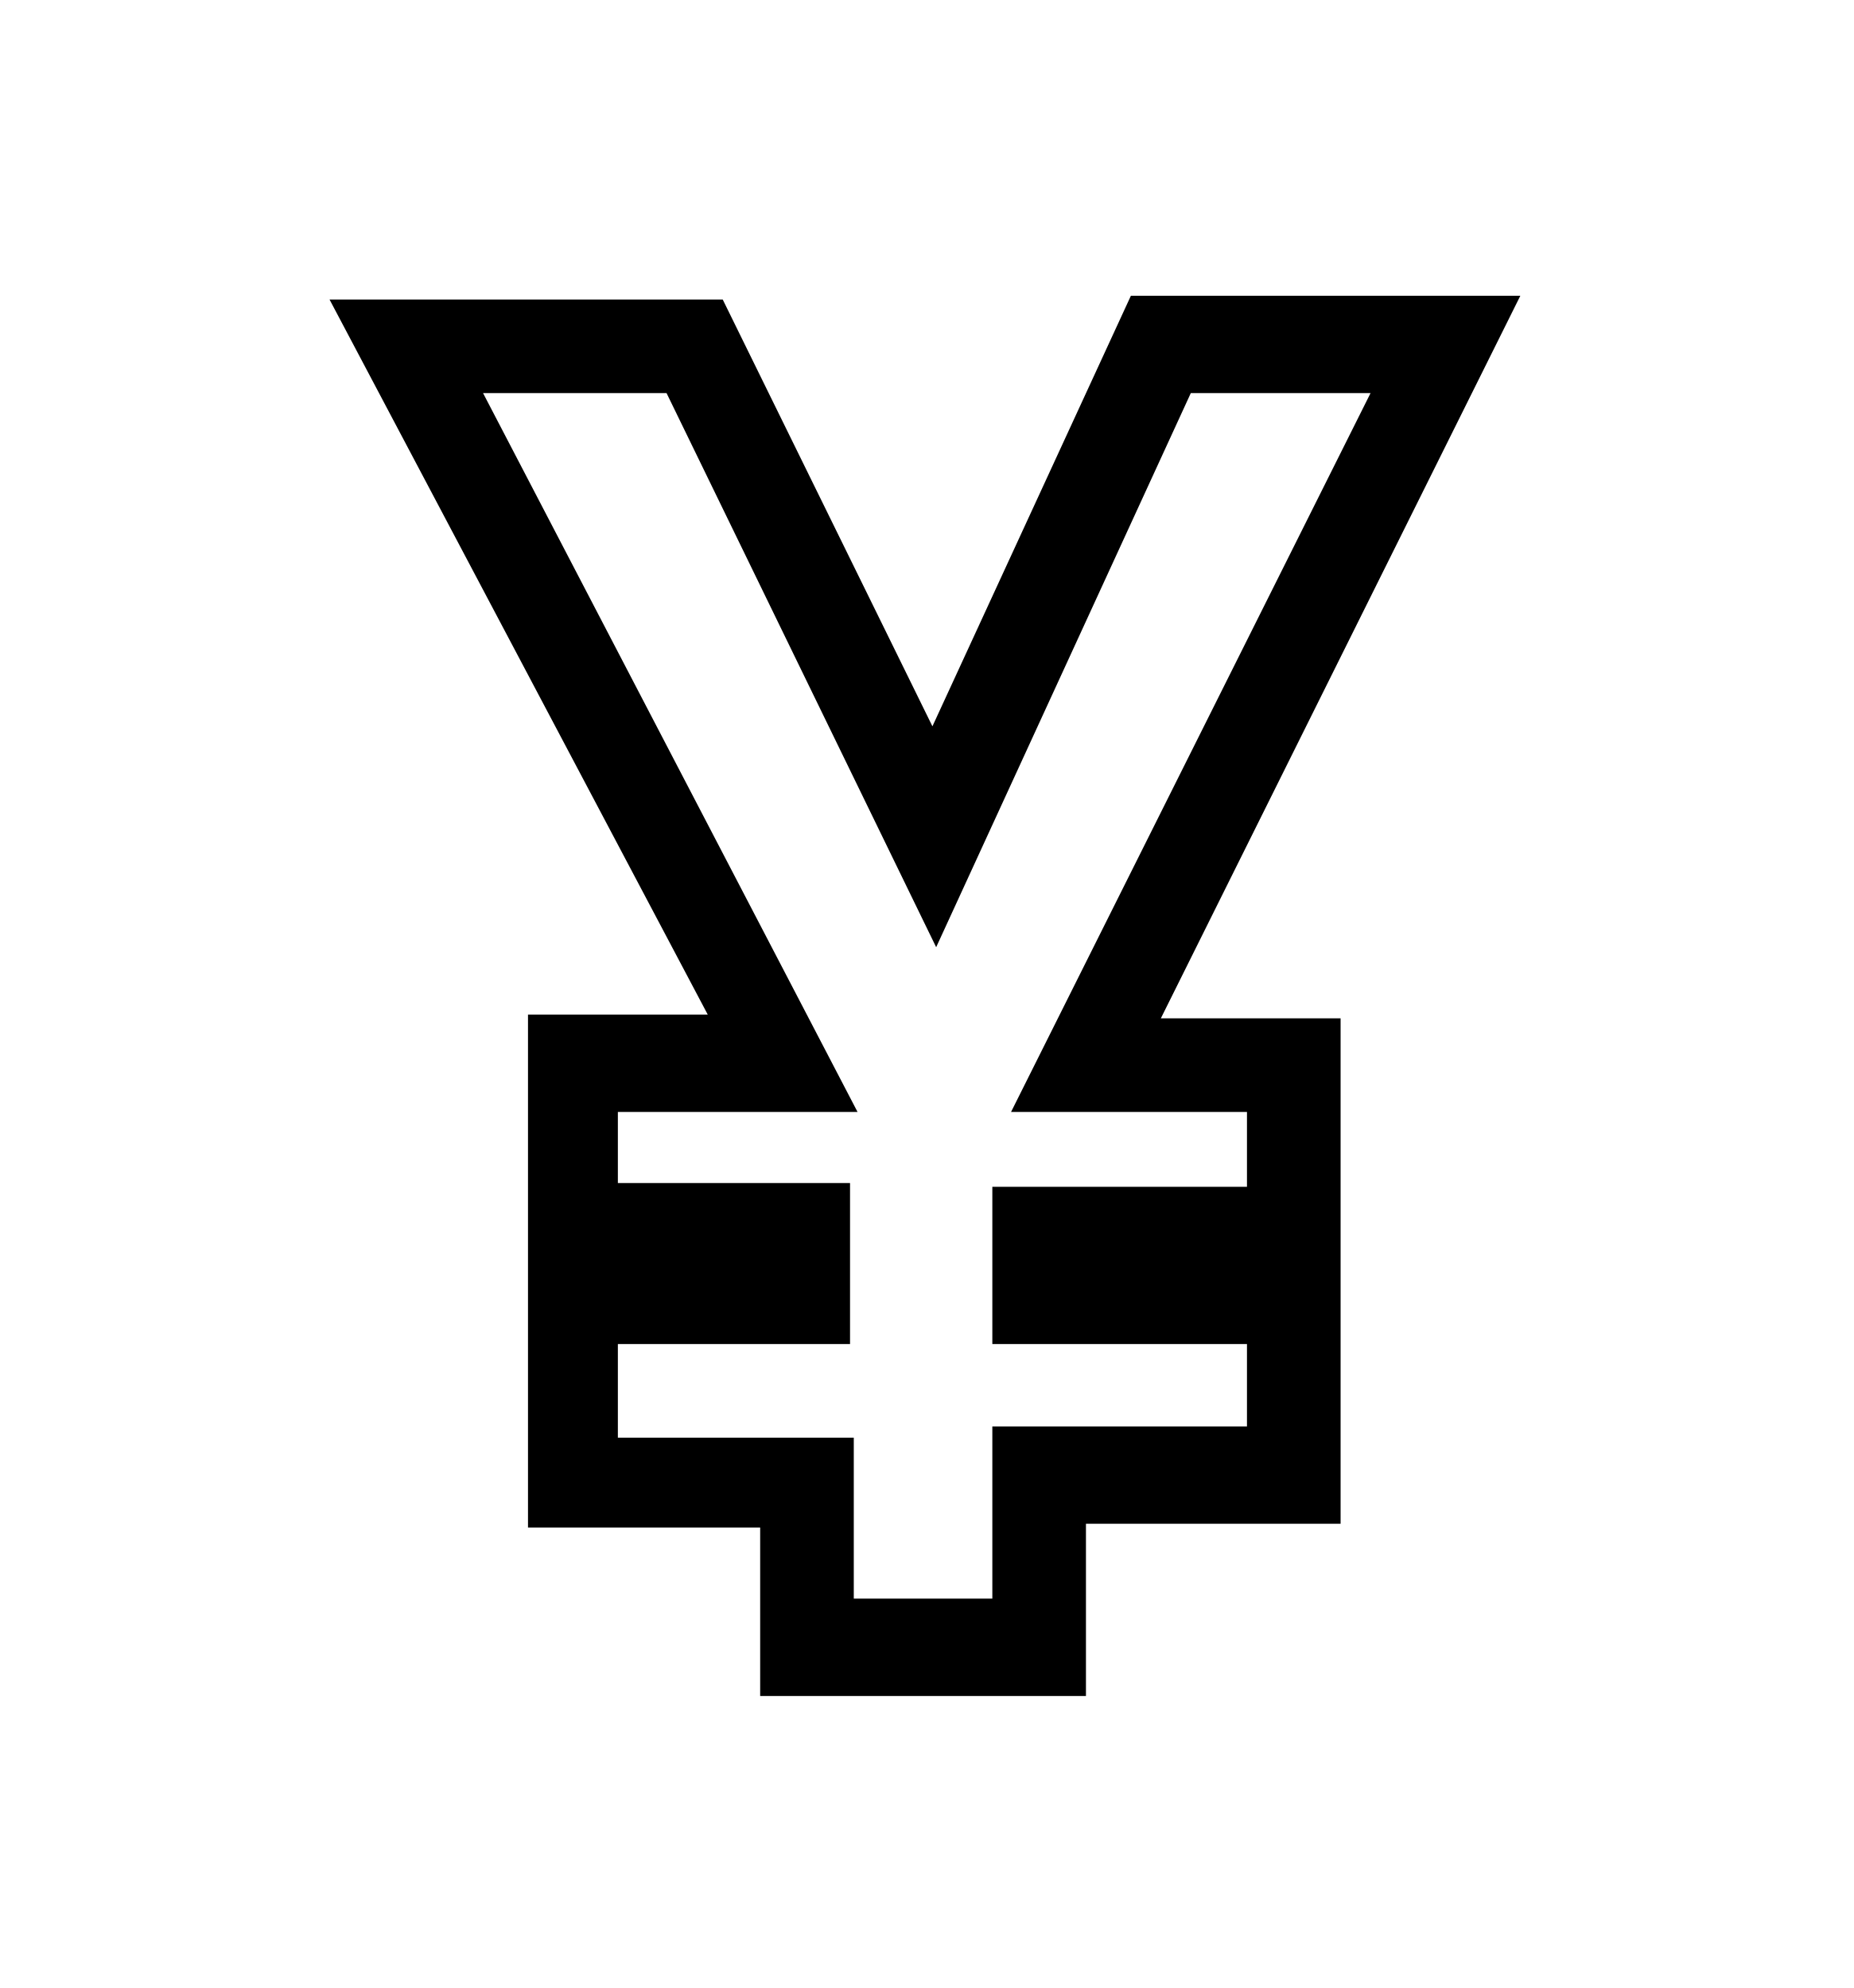
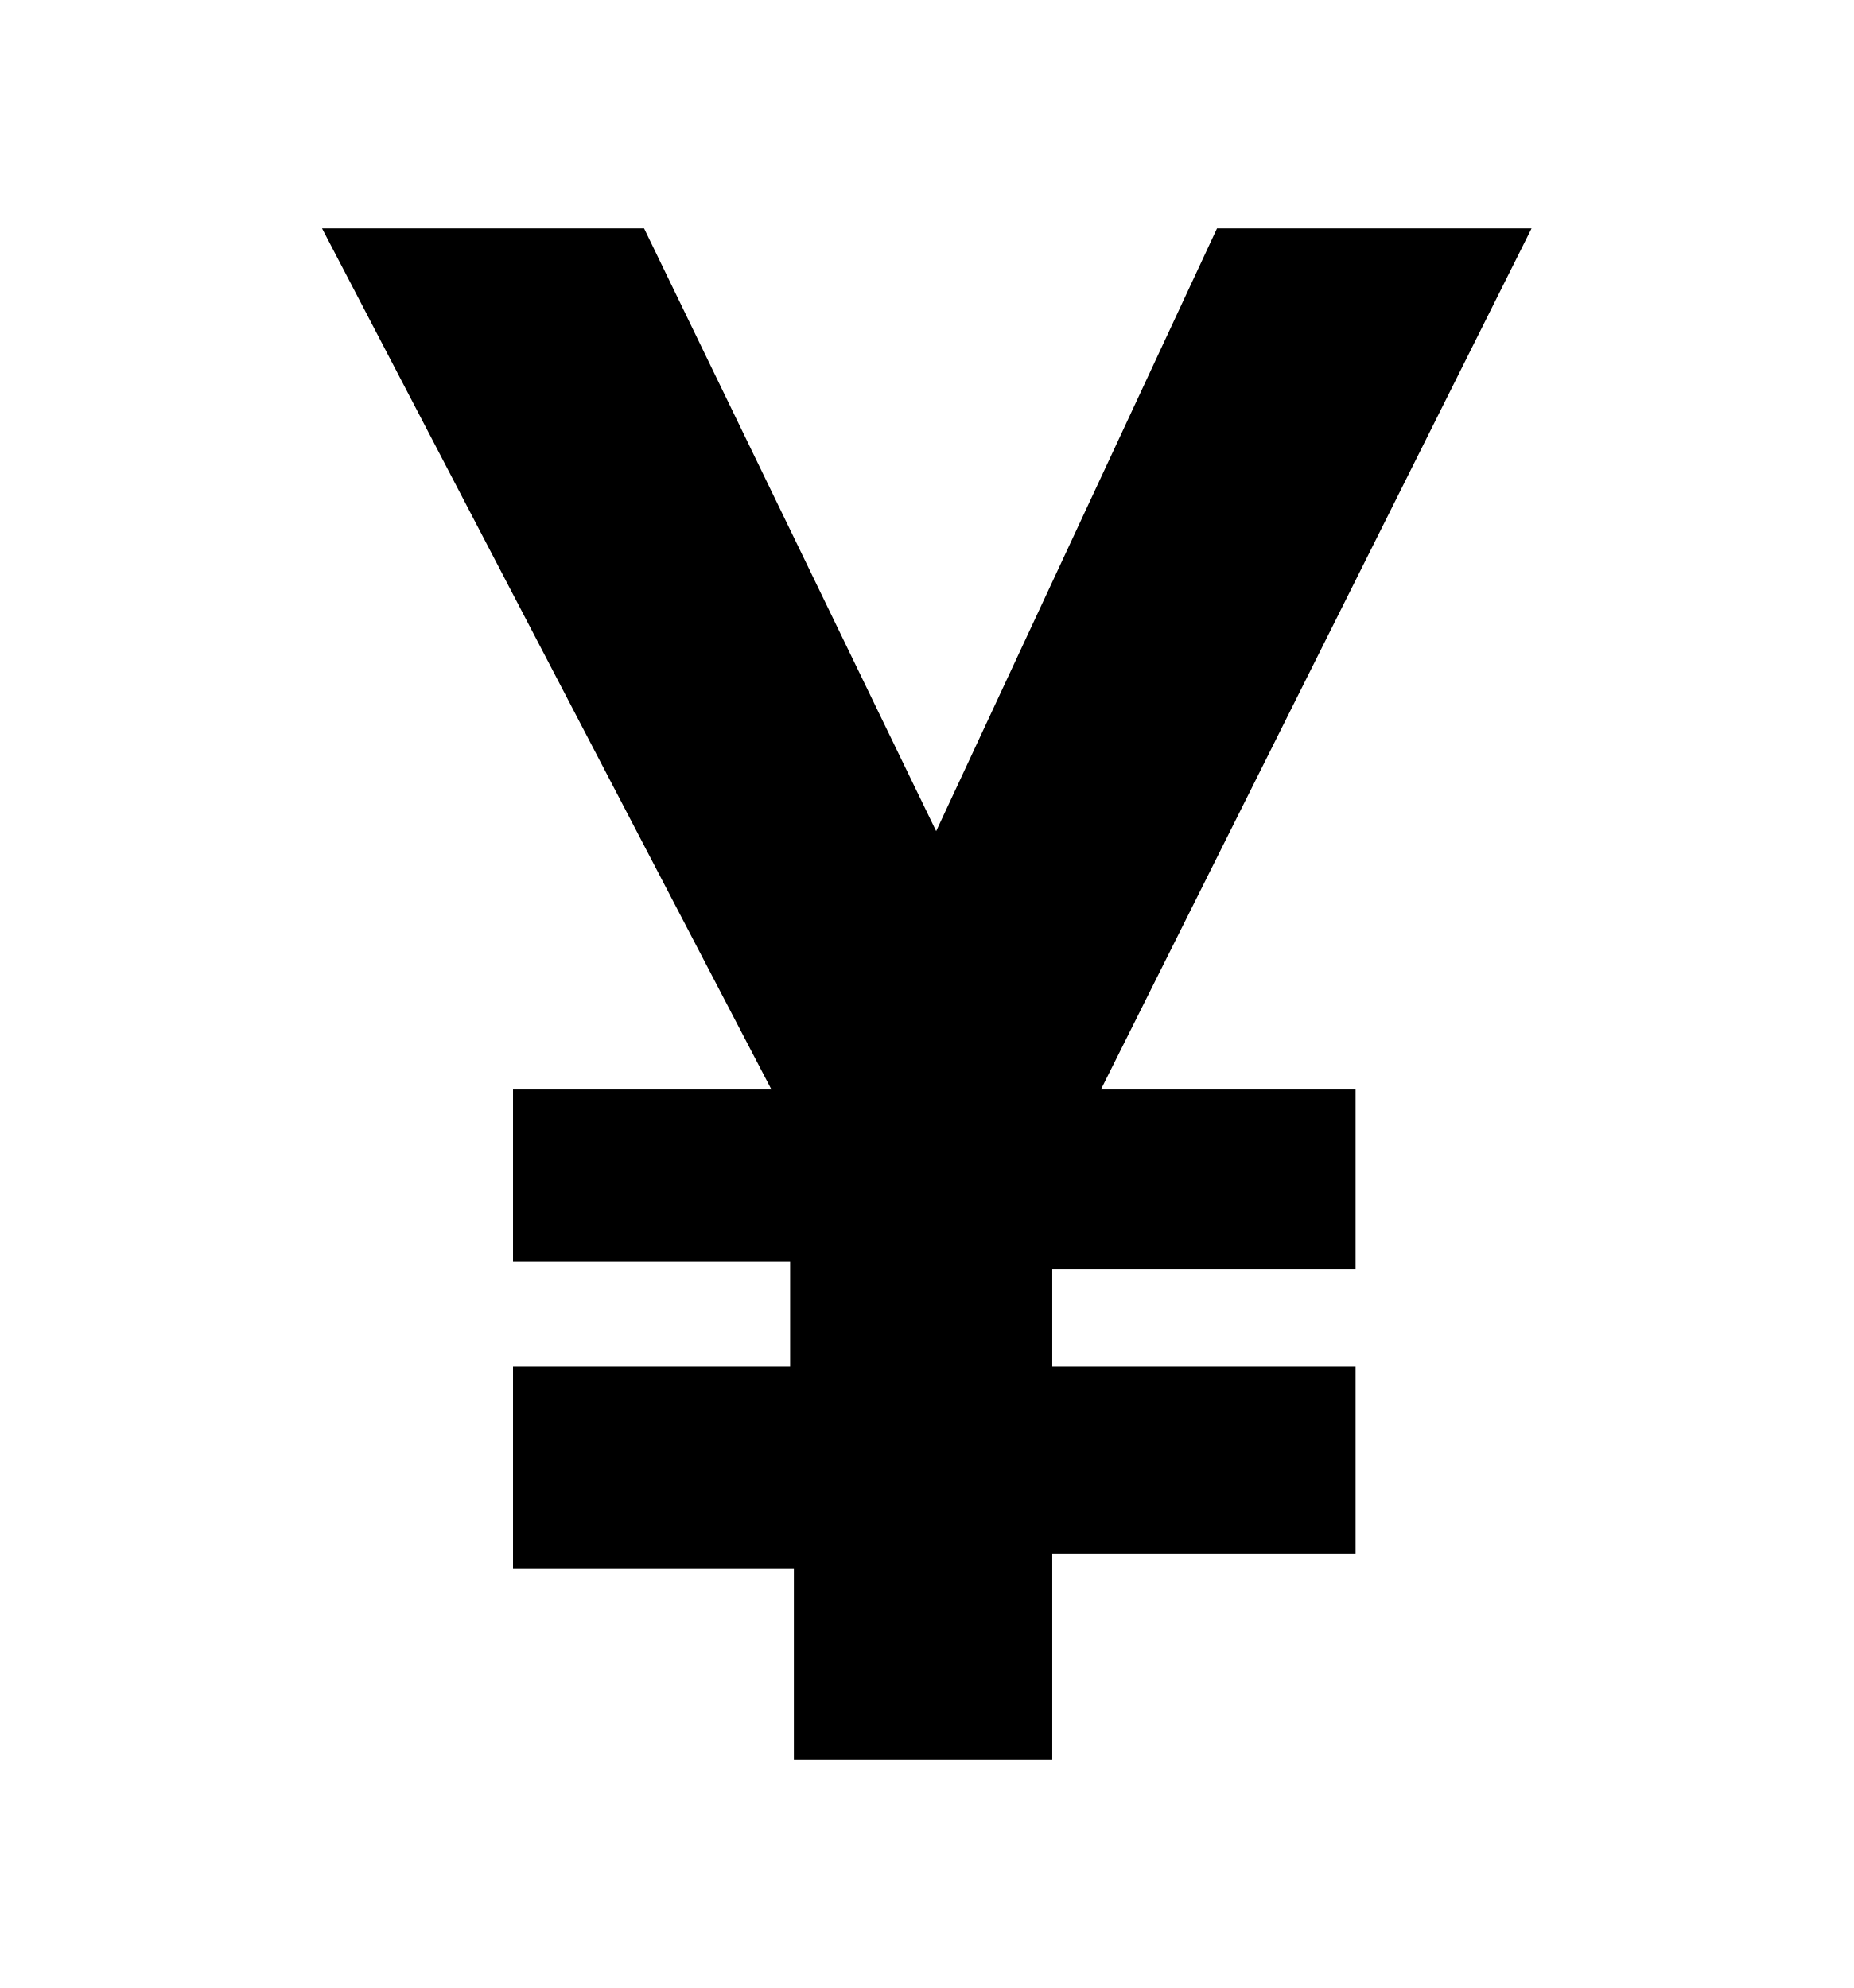
<svg xmlns="http://www.w3.org/2000/svg" id="Layer_2" version="1.1" viewBox="0 0 49.5 53.1">
-   <path fill="currentColor" d="M20.3,45.2v-4.4s-6.2,0-6.2,0v-6.8s0,0,0,0v-6.9s4.8,0,4.8,0L8.8,8h10.5s5.6,11.4,5.6,11.4l5.3-11.5h10.4c0,0-9.6,19.3-9.6,19.3h4.8s0,7,0,7h0v6.5s-6.8,0-6.8,0v4.6s-8.7,0-8.7,0ZM22.8,38.4v4.3s3.7,0,3.7,0v-4.6s6.8,0,6.8,0v-2.2s-6.8,0-6.8,0v-4.2s6.8,0,6.8,0v-2s-6.3,0-6.3,0l9.6-19.2h-4.8s-6.8,14.8-6.8,14.8l-7.2-14.8h-4.9s10,19.2,10,19.2h-6.4s0,1.9,0,1.9h6.2s0,4.3,0,4.3h-6.2s0,2.5,0,2.5h6.2Z" />
+   <polygon fill="currentColor" points="40.9 6.1 32.5 6.1 25 22.2 17.2 6.1 8.6 6.1 20.6 29.1 13.7 29.1 13.7 33.7 21.1 33.7 21.1 36.5 13.7 36.5 13.7 41.9 21.2 41.9 21.2 47 28.1 47 28.1 41.5 36.2 41.5 36.2 36.5 28.1 36.5 28.1 33.9 36.2 33.9 36.2 29.1 29.4 29.1 40.9 6.1" />
</svg>
